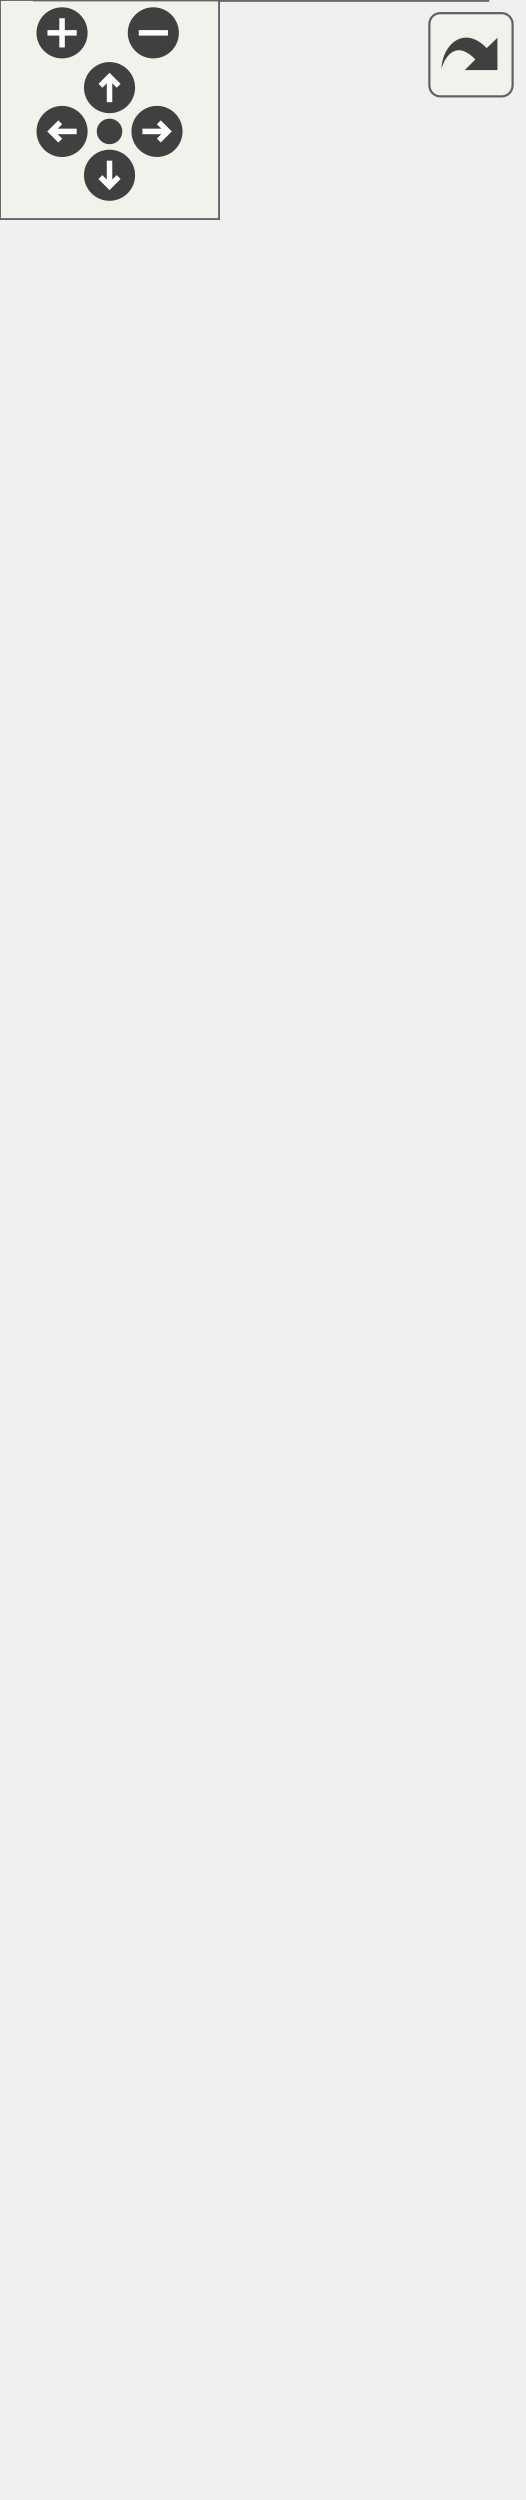
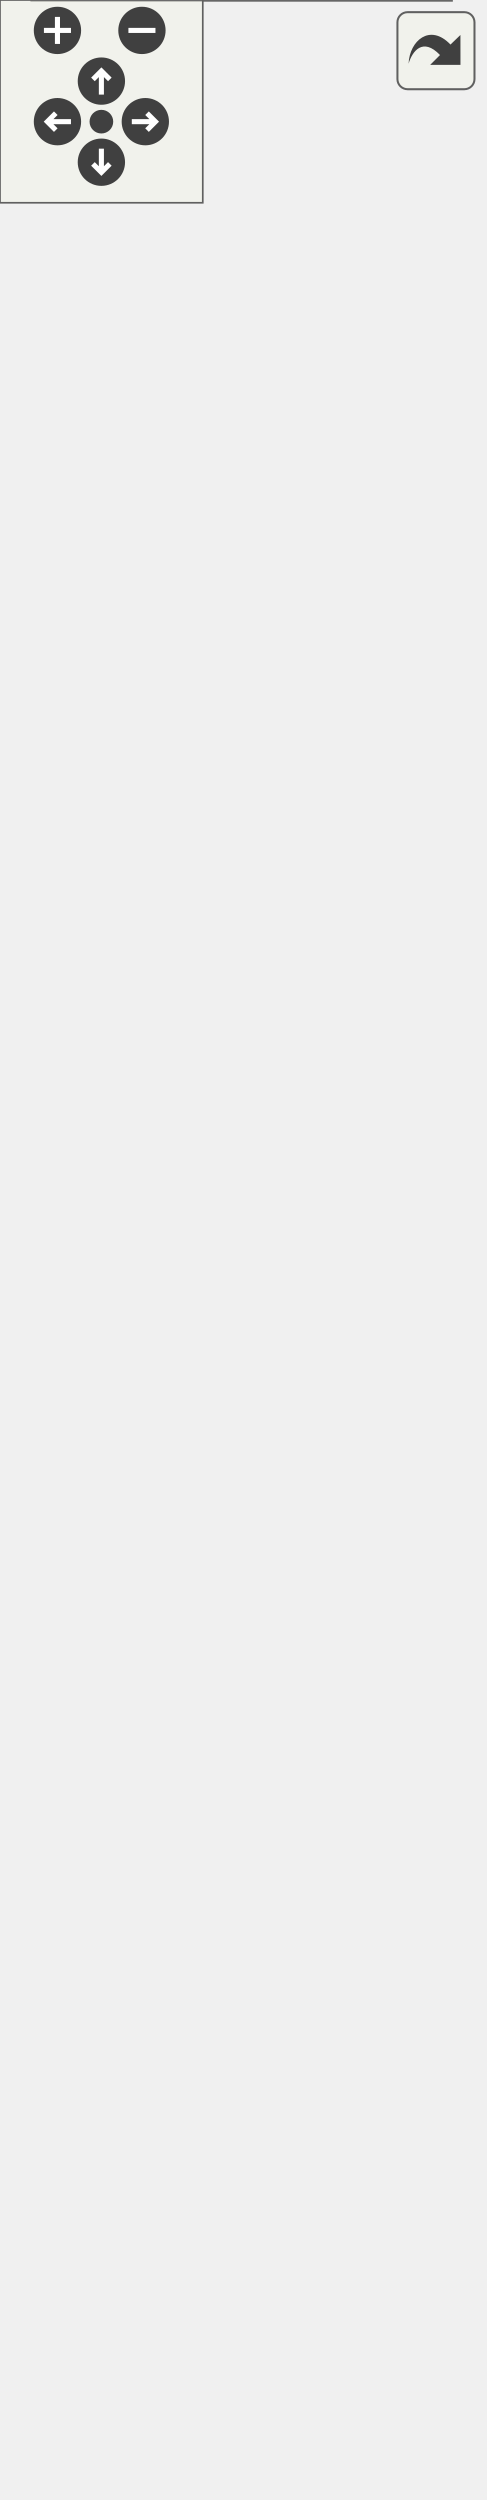
<svg xmlns="http://www.w3.org/2000/svg" xmlns:xlink="http://www.w3.org/1999/xlink" id="main" version="1.1" xml:space="preserve">
  <style type="text/css">
.edge:hover path { stroke: red; }
.edge:hover polygon { stroke: red; fill: red; }
</style>
  <defs>
    <circle id="rim" cx="0" cy="0" r="7" />
    <circle id="rim2" cx="0" cy="0" r="3.5" />
    <g id="zoomPlus">
      <use xlink:href="#rim" fill="#404040">
        <set attributeName="fill" to="#808080" begin="zoomplus.mouseover" end="zoomplus.mouseout" />
      </use>
      <path d="M-4,0h8M0,-4v8" fill="none" stroke="white" stroke-width="1.5" pointer-events="none" />
    </g>
    <g id="zoomMin">
      <use xlink:href="#rim" fill="#404040">
        <set attributeName="fill" to="#808080" begin="zoomminus.mouseover" end="zoomminus.mouseout" />
      </use>
      <path d="M-4,0h8" fill="none" stroke="white" stroke-width="1.5" pointer-events="none" />
    </g>
    <g id="dirArrow">
      <path fill="none" stroke="white" stroke-width="1.5" d="M0,-3.0v7 M-2.5,-0.5L0,-3.0L2.5,-0.5" />
    </g>
    <g id="resetDef">
      <use xlink:href="#rim2" fill="#404040">
        <set attributeName="fill" to="#808080" begin="reset.mouseover" end="reset.mouseout" />
      </use>
    </g>
  </defs>
  <svg id="graph" class="graph">
    <g id="viewport">
      <g id="node1" class="node">
        <g id="a_node1">
          <a xlink:title=" ">
            <polygon fill="#999999" stroke="#666666" points="133.5,-19 9.5,-19 9.5,0 133.5,0 133.5,-19" />
            <text text-anchor="middle" x="71.5" y="-7" font-family="Helvetica,sans-Serif" font-size="10.00">TranslatorMacedonian</text>
          </a>
        </g>
      </g>
      <g id="node2" class="node">
        <g id="a_node2">
          <a xlink:href="../../d3/da1/class_translator_adapter__1__6__0.html" target="_top" xlink:title="Adapter class for languages that only contain translations up to version 1.6.0.">
            <polygon fill="white" stroke="#666666" points="140,-74 3,-74 3,-55 140,-55 140,-74" />
            <text text-anchor="middle" x="71.5" y="-62" font-family="Helvetica,sans-Serif" font-size="10.00">TranslatorAdapter_1_6_0</text>
          </a>
        </g>
      </g>
      <g id="edge1" class="edge">
        <path fill="none" stroke="#63b8ff" d="M71.5,-44.66C71.5,-35.93 71.5,-25.99 71.5,-19.09" />
        <polygon fill="#63b8ff" stroke="#63b8ff" points="68,-44.75 71.5,-54.75 75,-44.75 68,-44.75" />
      </g>
      <g id="node3" class="node">
        <g id="a_node3">
          <a xlink:href="../../da/d24/class_translator_adapter__1__7__5.html" target="_top" xlink:title="Adapter class for languages that only contain translations up to version 1.7.5.">
            <polygon fill="white" stroke="#666666" points="140,-129 3,-129 3,-110 140,-110 140,-129" />
            <text text-anchor="middle" x="71.5" y="-117" font-family="Helvetica,sans-Serif" font-size="10.00">TranslatorAdapter_1_7_5</text>
          </a>
        </g>
      </g>
      <g id="edge2" class="edge">
        <path fill="none" stroke="#63b8ff" d="M71.5,-99.66C71.5,-90.93 71.5,-80.99 71.5,-74.09" />
        <polygon fill="#63b8ff" stroke="#63b8ff" points="68,-99.75 71.5,-109.75 75,-99.75 68,-99.75" />
      </g>
      <g id="node4" class="node">
        <g id="a_node4">
          <a xlink:href="../../de/d49/class_translator_adapter__1__8__0.html" target="_top" xlink:title="Adapter class for languages that only contain translations up to version 1.8.0.">
            <polygon fill="white" stroke="#666666" points="140,-184 3,-184 3,-165 140,-165 140,-184" />
            <text text-anchor="middle" x="71.5" y="-172" font-family="Helvetica,sans-Serif" font-size="10.00">TranslatorAdapter_1_8_0</text>
          </a>
        </g>
      </g>
      <g id="edge3" class="edge">
        <path fill="none" stroke="#63b8ff" d="M71.5,-154.66C71.5,-145.93 71.5,-135.99 71.5,-129.09" />
        <polygon fill="#63b8ff" stroke="#63b8ff" points="68,-154.75 71.5,-164.75 75,-154.75 68,-154.75" />
      </g>
      <g id="node5" class="node">
        <g id="a_node5">
          <a xlink:href="../../d2/d75/class_translator_adapter__1__8__2.html" target="_top" xlink:title=" ">
            <polygon fill="white" stroke="#666666" points="140,-239 3,-239 3,-220 140,-220 140,-239" />
            <text text-anchor="middle" x="71.5" y="-227" font-family="Helvetica,sans-Serif" font-size="10.00">TranslatorAdapter_1_8_2</text>
          </a>
        </g>
      </g>
      <g id="edge4" class="edge">
        <path fill="none" stroke="#63b8ff" d="M71.5,-209.66C71.5,-200.93 71.5,-190.99 71.5,-184.09" />
        <polygon fill="#63b8ff" stroke="#63b8ff" points="68,-209.75 71.5,-219.75 75,-209.75 68,-209.75" />
      </g>
      <g id="node6" class="node">
        <g id="a_node6">
          <a xlink:href="../../de/d2f/class_translator_adapter__1__8__4.html" target="_top" xlink:title=" ">
            <polygon fill="white" stroke="#666666" points="140,-294 3,-294 3,-275 140,-275 140,-294" />
            <text text-anchor="middle" x="71.5" y="-282" font-family="Helvetica,sans-Serif" font-size="10.00">TranslatorAdapter_1_8_4</text>
          </a>
        </g>
      </g>
      <g id="edge5" class="edge">
        <path fill="none" stroke="#63b8ff" d="M71.5,-264.66C71.5,-255.93 71.5,-245.99 71.5,-239.09" />
        <polygon fill="#63b8ff" stroke="#63b8ff" points="68,-264.75 71.5,-274.75 75,-264.75 68,-264.75" />
      </g>
      <g id="node7" class="node">
        <g id="a_node7">
          <a xlink:href="../../d4/d2e/class_translator_adapter__1__8__15.html" target="_top" xlink:title=" ">
            <polygon fill="white" stroke="#666666" points="143,-349 0,-349 0,-330 143,-330 143,-349" />
            <text text-anchor="middle" x="71.5" y="-337" font-family="Helvetica,sans-Serif" font-size="10.00">TranslatorAdapter_1_8_15</text>
          </a>
        </g>
      </g>
      <g id="edge6" class="edge">
        <path fill="none" stroke="#63b8ff" d="M71.5,-319.66C71.5,-310.93 71.5,-300.99 71.5,-294.09" />
        <polygon fill="#63b8ff" stroke="#63b8ff" points="68,-319.75 71.5,-329.75 75,-319.75 68,-319.75" />
      </g>
      <g id="node8" class="node">
        <g id="a_node8">
          <a xlink:href="../../de/dde/class_translator_adapter__1__8__19.html" target="_top" xlink:title=" ">
            <polygon fill="white" stroke="#666666" points="143,-404 0,-404 0,-385 143,-385 143,-404" />
            <text text-anchor="middle" x="71.5" y="-392" font-family="Helvetica,sans-Serif" font-size="10.00">TranslatorAdapter_1_8_19</text>
          </a>
        </g>
      </g>
      <g id="edge7" class="edge">
        <path fill="none" stroke="#63b8ff" d="M71.5,-374.66C71.5,-365.93 71.5,-355.99 71.5,-349.09" />
        <polygon fill="#63b8ff" stroke="#63b8ff" points="68,-374.75 71.5,-384.75 75,-374.75 68,-374.75" />
      </g>
      <g id="node9" class="node">
        <g id="a_node9">
          <a xlink:href="../../d3/d2e/class_translator_adapter__1__9__2.html" target="_top" xlink:title=" ">
            <polygon fill="white" stroke="#666666" points="140,-459 3,-459 3,-440 140,-440 140,-459" />
            <text text-anchor="middle" x="71.5" y="-447" font-family="Helvetica,sans-Serif" font-size="10.00">TranslatorAdapter_1_9_2</text>
          </a>
        </g>
      </g>
      <g id="edge8" class="edge">
        <path fill="none" stroke="#63b8ff" d="M71.5,-429.66C71.5,-420.93 71.5,-410.99 71.5,-404.09" />
        <polygon fill="#63b8ff" stroke="#63b8ff" points="68,-429.75 71.5,-439.75 75,-429.75 68,-429.75" />
      </g>
      <g id="node10" class="node">
        <g id="a_node10">
          <a xlink:href="../../d0/d33/class_translator_adapter__1__9__4.html" target="_top" xlink:title=" ">
            <polygon fill="white" stroke="#666666" points="140,-514 3,-514 3,-495 140,-495 140,-514" />
            <text text-anchor="middle" x="71.5" y="-502" font-family="Helvetica,sans-Serif" font-size="10.00">TranslatorAdapter_1_9_4</text>
          </a>
        </g>
      </g>
      <g id="edge9" class="edge">
        <path fill="none" stroke="#63b8ff" d="M71.5,-484.66C71.5,-475.93 71.5,-465.99 71.5,-459.09" />
        <polygon fill="#63b8ff" stroke="#63b8ff" points="68,-484.75 71.5,-494.75 75,-484.75 68,-484.75" />
      </g>
      <g id="node11" class="node">
        <g id="a_node11">
-           <a xlink:href="../../db/d6c/class_translator_adapter_base.html" target="_top" xlink:title="Base of the translator adapter tree.">
-             <polygon fill="white" stroke="#666666" points="135,-569 8,-569 8,-550 135,-550 135,-569" />
-             <text text-anchor="middle" x="71.5" y="-557" font-family="Helvetica,sans-Serif" font-size="10.00">TranslatorAdapterBase</text>
+           <a xlink:href="../../dd/dba/class_translator_adapter__1__9__5.html" target="_top" xlink:title=" ">
+             <polygon fill="white" stroke="#666666" points="140,-569 3,-569 3,-550 140,-550 140,-569" />
+             <text text-anchor="middle" x="71.5" y="-557" font-family="Helvetica,sans-Serif" font-size="10.00">TranslatorAdapter_1_9_5</text>
          </a>
        </g>
      </g>
      <g id="edge10" class="edge">
        <path fill="none" stroke="#63b8ff" d="M71.5,-539.66C71.5,-530.93 71.5,-520.99 71.5,-514.09" />
        <polygon fill="#63b8ff" stroke="#63b8ff" points="68,-539.75 71.5,-549.75 75,-539.75 68,-539.75" />
      </g>
      <g id="node12" class="node">
        <g id="a_node12">
-           <a xlink:href="../../d8/dfb/class_translator.html" target="_top" xlink:title="Abstract base class for all translatable text fragments.">
-             <polygon fill="white" stroke="#666666" points="104,-624 39,-624 39,-605 104,-605 104,-624" />
-             <text text-anchor="middle" x="71.5" y="-612" font-family="Helvetica,sans-Serif" font-size="10.00">Translator</text>
+           <a xlink:href="../../db/d6c/class_translator_adapter_base.html" target="_top" xlink:title="Base of the translator adapter tree.">
+             <polygon fill="white" stroke="#666666" points="135,-624 8,-624 8,-605 135,-605 135,-624" />
+             <text text-anchor="middle" x="71.5" y="-612" font-family="Helvetica,sans-Serif" font-size="10.00">TranslatorAdapterBase</text>
          </a>
        </g>
      </g>
      <g id="edge11" class="edge">
        <path fill="none" stroke="#63b8ff" d="M71.5,-594.66C71.5,-585.93 71.5,-575.99 71.5,-569.09" />
        <polygon fill="#63b8ff" stroke="#63b8ff" points="68,-594.75 71.5,-604.75 75,-594.75 68,-594.75" />
+       </g>
+       <g id="node13" class="node">
+         <g id="a_node13">
+           <a xlink:href="../../d8/dfb/class_translator.html" target="_top" xlink:title="Abstract base class for all translatable text fragments.">
+             <polygon fill="white" stroke="#666666" points="104,-679 39,-679 39,-660 104,-660 104,-679" />
+             <text text-anchor="middle" x="71.5" y="-667" font-family="Helvetica,sans-Serif" font-size="10.00">Translator</text>
+           </a>
+         </g>
+       </g>
+       <g id="edge12" class="edge">
+         <path fill="none" stroke="#63b8ff" d="M71.5,-649.66C71.5,-640.93 71.5,-630.99 71.5,-624.09" />
+         <polygon fill="#63b8ff" stroke="#63b8ff" points="68,-649.75 71.5,-659.75 75,-649.75 68,-649.75" />
      </g>
    </g>
  </svg>
  <g id="navigator" transform="translate(0 0)" fill="#404254">
    <rect fill="#f2f5e9" fill-opacity="0.5" stroke="#606060" stroke-width=".5" x="0" y="0" width="60" height="60" />
    <use id="zoomplus" xlink:href="#zoomPlus" x="17" y="9" />
    <use id="zoomminus" xlink:href="#zoomMin" x="42" y="9" />
    <use id="reset" xlink:href="#resetDef" x="30" y="36" />
    <g id="arrowUp" xlink:href="#dirArrow" transform="translate(30 24)">
      <use xlink:href="#rim" fill="#404040">
        <set attributeName="fill" to="#808080" begin="arrowUp.mouseover" end="arrowUp.mouseout" />
      </use>
      <path fill="none" stroke="white" stroke-width="1.5" d="M0,-3.0v7 M-2.5,-0.5L0,-3.0L2.5,-0.5" />
    </g>
    <g id="arrowRight" xlink:href="#dirArrow" transform="rotate(90) translate(36 -43)">
      <use xlink:href="#rim" fill="#404040">
        <set attributeName="fill" to="#808080" begin="arrowRight.mouseover" end="arrowRight.mouseout" />
      </use>
      <path fill="none" stroke="white" stroke-width="1.5" d="M0,-3.0v7 M-2.5,-0.5L0,-3.0L2.5,-0.5" />
    </g>
    <g id="arrowDown" xlink:href="#dirArrow" transform="rotate(180) translate(-30 -48)">
      <use xlink:href="#rim" fill="#404040">
        <set attributeName="fill" to="#808080" begin="arrowDown.mouseover" end="arrowDown.mouseout" />
      </use>
      <path fill="none" stroke="white" stroke-width="1.5" d="M0,-3.0v7 M-2.5,-0.5L0,-3.0L2.5,-0.5" />
    </g>
    <g id="arrowLeft" xlink:href="#dirArrow" transform="rotate(270) translate(-36 17)">
      <use xlink:href="#rim" fill="#404040">
        <set attributeName="fill" to="#808080" begin="arrowLeft.mouseover" end="arrowLeft.mouseout" />
      </use>
      <path fill="none" stroke="white" stroke-width="1.5" d="M0,-3.0v7 M-2.5,-0.5L0,-3.0L2.5,-0.5" />
    </g>
  </g>
  <svg viewBox="0 0 15 15" width="100%" height="30px" preserveAspectRatio="xMaxYMin meet">
    <g id="arrow_out" transform="scale(0.3 0.3)">
      <a xlink:href="class_translator_macedonian__inherit__graph_org.svg" target="_base">
        <rect id="button" ry="5" rx="5" y="6" x="6" height="38" width="38" fill="#f2f5e9" fill-opacity="0.5" stroke="#606060" stroke-width="1.0" />
        <path id="arrow" d="M 11.5,31.437 C 11.94,20.098 22.043,11.323 32.159,21.979 L 37.069,17.246 C 37.069,17.246 37.088,32 37.088,32 L 22.16,31.978 C 22.16,31.978 26.998,27.14 26.998,27.14 C 18.529,18.264 13.292,25.23 11.5,31.437 z" style="fill:#404040;" />
      </a>
    </g>
  </svg>
</svg>
